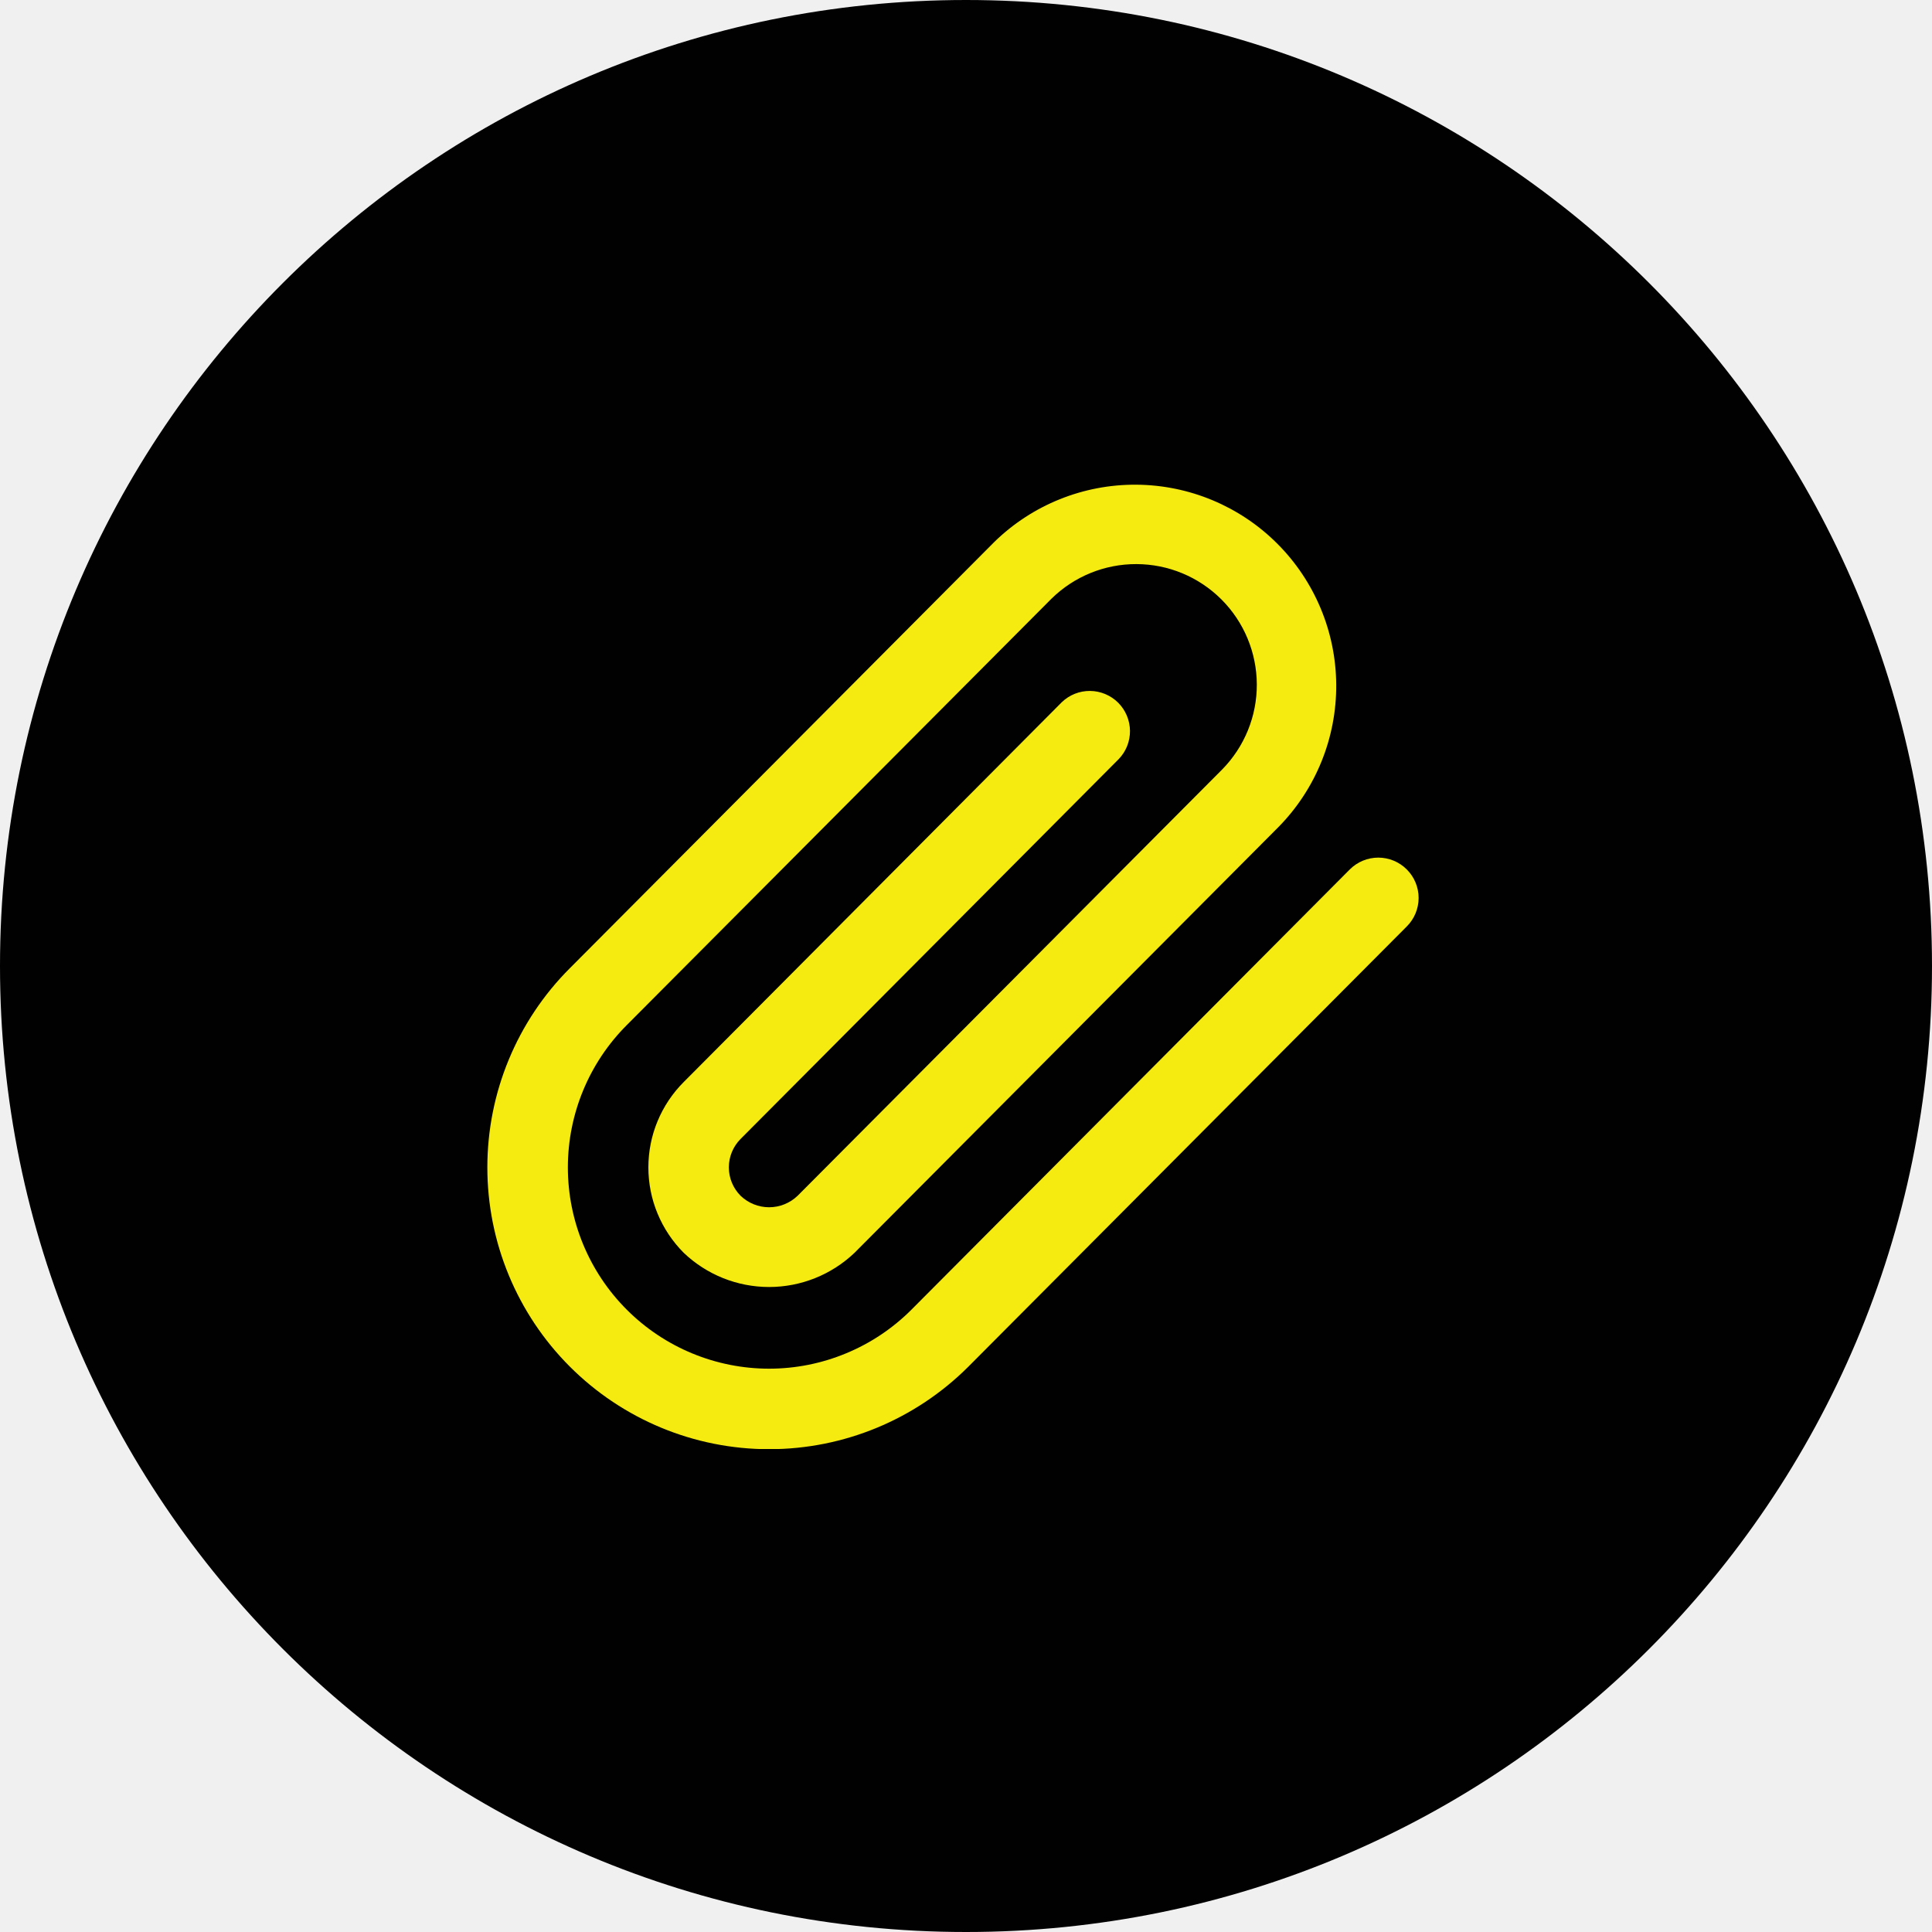
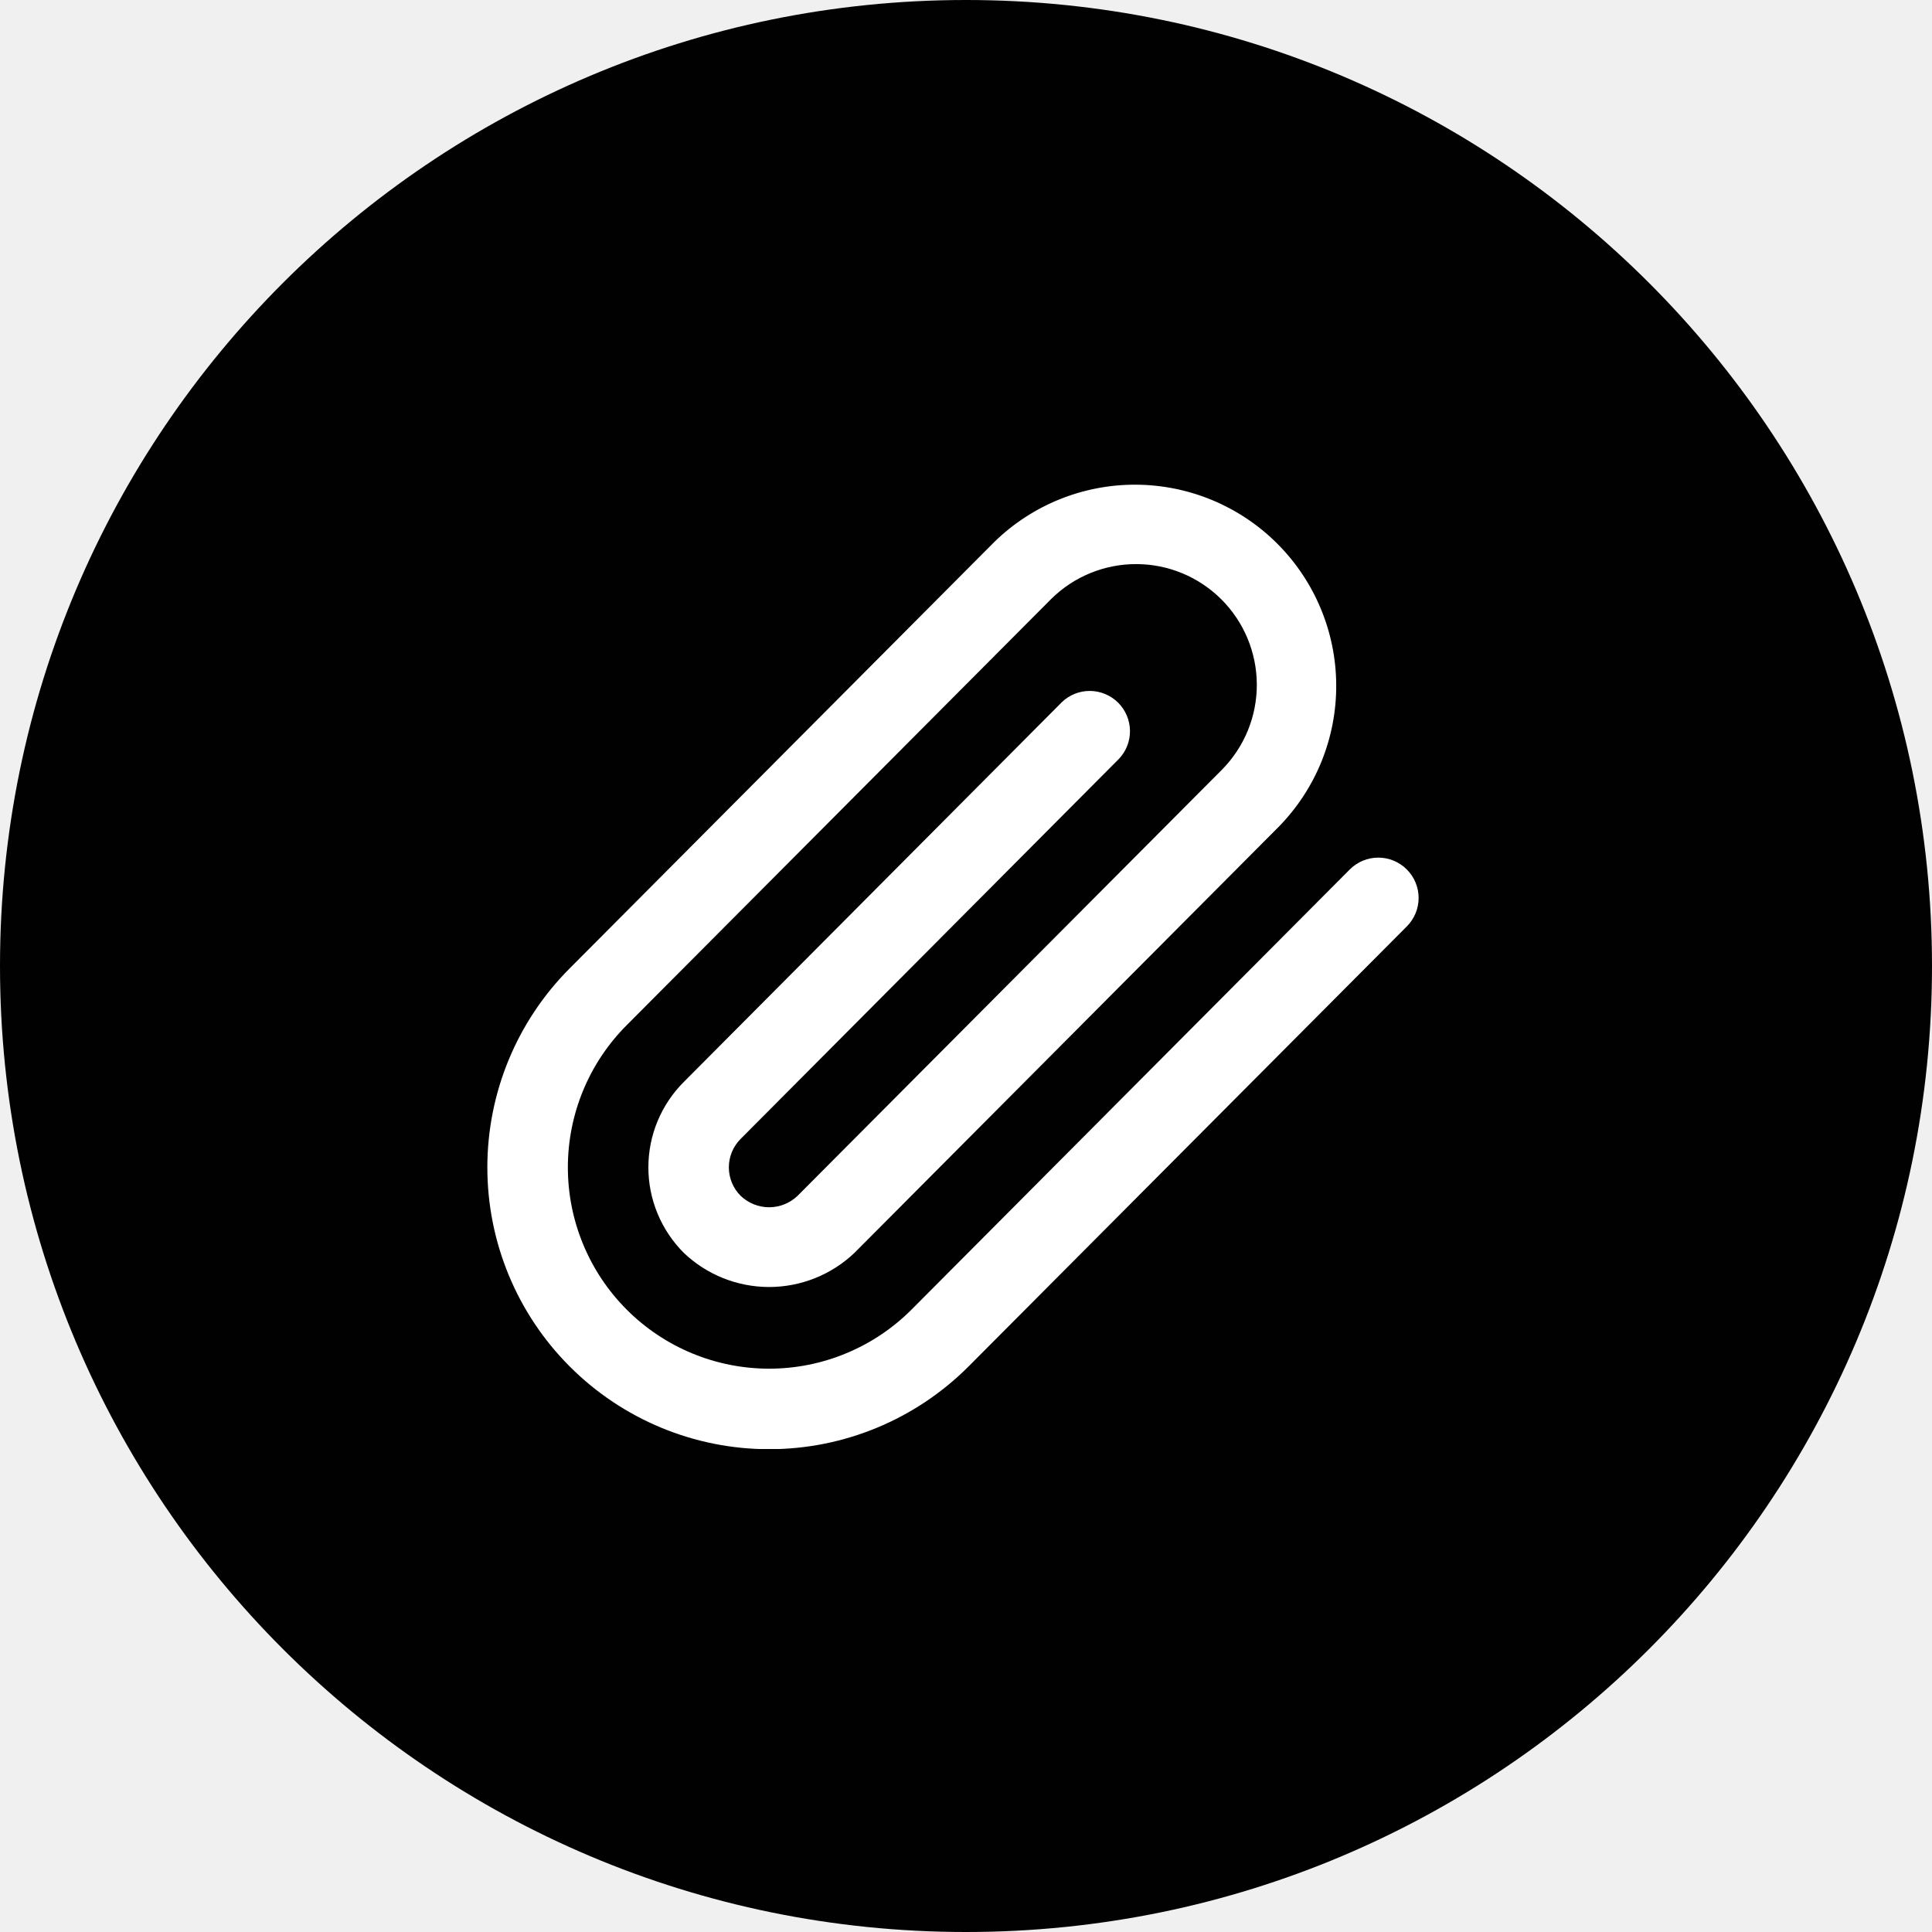
<svg xmlns="http://www.w3.org/2000/svg" width="40" height="40" viewBox="0 0 40 40" fill="none">
  <rect width="40" height="40" rx="20" fill="#010101" />
  <g clip-path="url(#clip0_44_1339)">
-     <path d="M29.125 18C28.969 17.844 28.757 17.756 28.536 17.756C28.315 17.756 28.103 17.844 27.947 18L18.87 27.116C18.483 27.503 18.024 27.81 17.518 28.019C17.013 28.229 16.471 28.337 15.924 28.337C14.819 28.337 13.759 27.898 12.977 27.116C12.196 26.335 11.757 25.275 11.757 24.17C11.757 23.065 12.195 22.005 12.977 21.223L21.768 12.397C22.238 11.934 22.872 11.676 23.531 11.679C24.191 11.681 24.822 11.944 25.289 12.411C25.755 12.877 26.018 13.509 26.021 14.168C26.024 14.828 25.766 15.461 25.303 15.932L16.513 24.758C16.354 24.91 16.143 24.995 15.924 24.995C15.704 24.995 15.493 24.91 15.334 24.758C15.178 24.602 15.09 24.39 15.09 24.169C15.09 23.948 15.178 23.736 15.334 23.58L23.161 15.717C23.313 15.56 23.397 15.35 23.395 15.131C23.393 14.913 23.305 14.704 23.151 14.549C22.996 14.395 22.787 14.307 22.569 14.305C22.35 14.303 22.14 14.387 21.983 14.539L14.156 22.402C13.924 22.634 13.74 22.909 13.614 23.213C13.488 23.516 13.424 23.841 13.424 24.17C13.424 24.498 13.488 24.823 13.614 25.126C13.74 25.43 13.924 25.705 14.156 25.938C14.632 26.392 15.265 26.646 15.924 26.646C16.582 26.646 17.215 26.392 17.692 25.938L26.482 17.11C27.247 16.325 27.672 15.271 27.665 14.175C27.658 13.079 27.219 12.03 26.444 11.255C25.669 10.48 24.62 10.042 23.524 10.035C22.428 10.028 21.374 10.453 20.589 11.218L11.799 20.045C10.704 21.139 10.09 22.623 10.09 24.17C10.09 25.717 10.704 27.201 11.799 28.295C12.893 29.389 14.376 30.004 15.924 30.004C17.471 30.004 18.954 29.389 20.049 28.295L29.125 19.182C29.203 19.104 29.265 19.012 29.307 18.911C29.349 18.809 29.371 18.701 29.371 18.591C29.371 18.481 29.349 18.372 29.307 18.271C29.265 18.169 29.203 18.078 29.125 18Z" fill="#F5EB10" />
+     <path d="M29.125 18C28.969 17.844 28.757 17.756 28.536 17.756C28.315 17.756 28.103 17.844 27.947 18L18.87 27.116C18.483 27.503 18.024 27.81 17.518 28.019C17.013 28.229 16.471 28.337 15.924 28.337C14.819 28.337 13.759 27.898 12.977 27.116C12.196 26.335 11.757 25.275 11.757 24.17C11.757 23.065 12.195 22.005 12.977 21.223L21.768 12.397C22.238 11.934 22.872 11.676 23.531 11.679C24.191 11.681 24.822 11.944 25.289 12.411C25.755 12.877 26.018 13.509 26.021 14.168C26.024 14.828 25.766 15.461 25.303 15.932L16.513 24.758C16.354 24.91 16.143 24.995 15.924 24.995C15.704 24.995 15.493 24.91 15.334 24.758C15.178 24.602 15.09 24.39 15.09 24.169C15.09 23.948 15.178 23.736 15.334 23.58L23.161 15.717C23.313 15.56 23.397 15.35 23.395 15.131C23.393 14.913 23.305 14.704 23.151 14.549C22.996 14.395 22.787 14.307 22.569 14.305C22.35 14.303 22.14 14.387 21.983 14.539L14.156 22.402C13.924 22.634 13.74 22.909 13.614 23.213C13.488 23.516 13.424 23.841 13.424 24.17C13.424 24.498 13.488 24.823 13.614 25.126C13.74 25.43 13.924 25.705 14.156 25.938C14.632 26.392 15.265 26.646 15.924 26.646C16.582 26.646 17.215 26.392 17.692 25.938L26.482 17.11C27.247 16.325 27.672 15.271 27.665 14.175C27.658 13.079 27.219 12.03 26.444 11.255C25.669 10.48 24.62 10.042 23.524 10.035C22.428 10.028 21.374 10.453 20.589 11.218L11.799 20.045C10.704 21.139 10.09 22.623 10.09 24.17C10.09 25.717 10.704 27.201 11.799 28.295C12.893 29.389 14.376 30.004 15.924 30.004C17.471 30.004 18.954 29.389 20.049 28.295L29.125 19.182C29.203 19.104 29.265 19.012 29.307 18.911C29.349 18.809 29.371 18.701 29.371 18.591C29.371 18.481 29.349 18.372 29.307 18.271C29.265 18.169 29.203 18.078 29.125 18Z" fill="#ffffff" />
  </g>
  <defs>
    <clipPath id="clip0_44_1339">
      <rect width="20" height="20" fill="white" transform="translate(10 10)" />
    </clipPath>
  </defs>
</svg>
